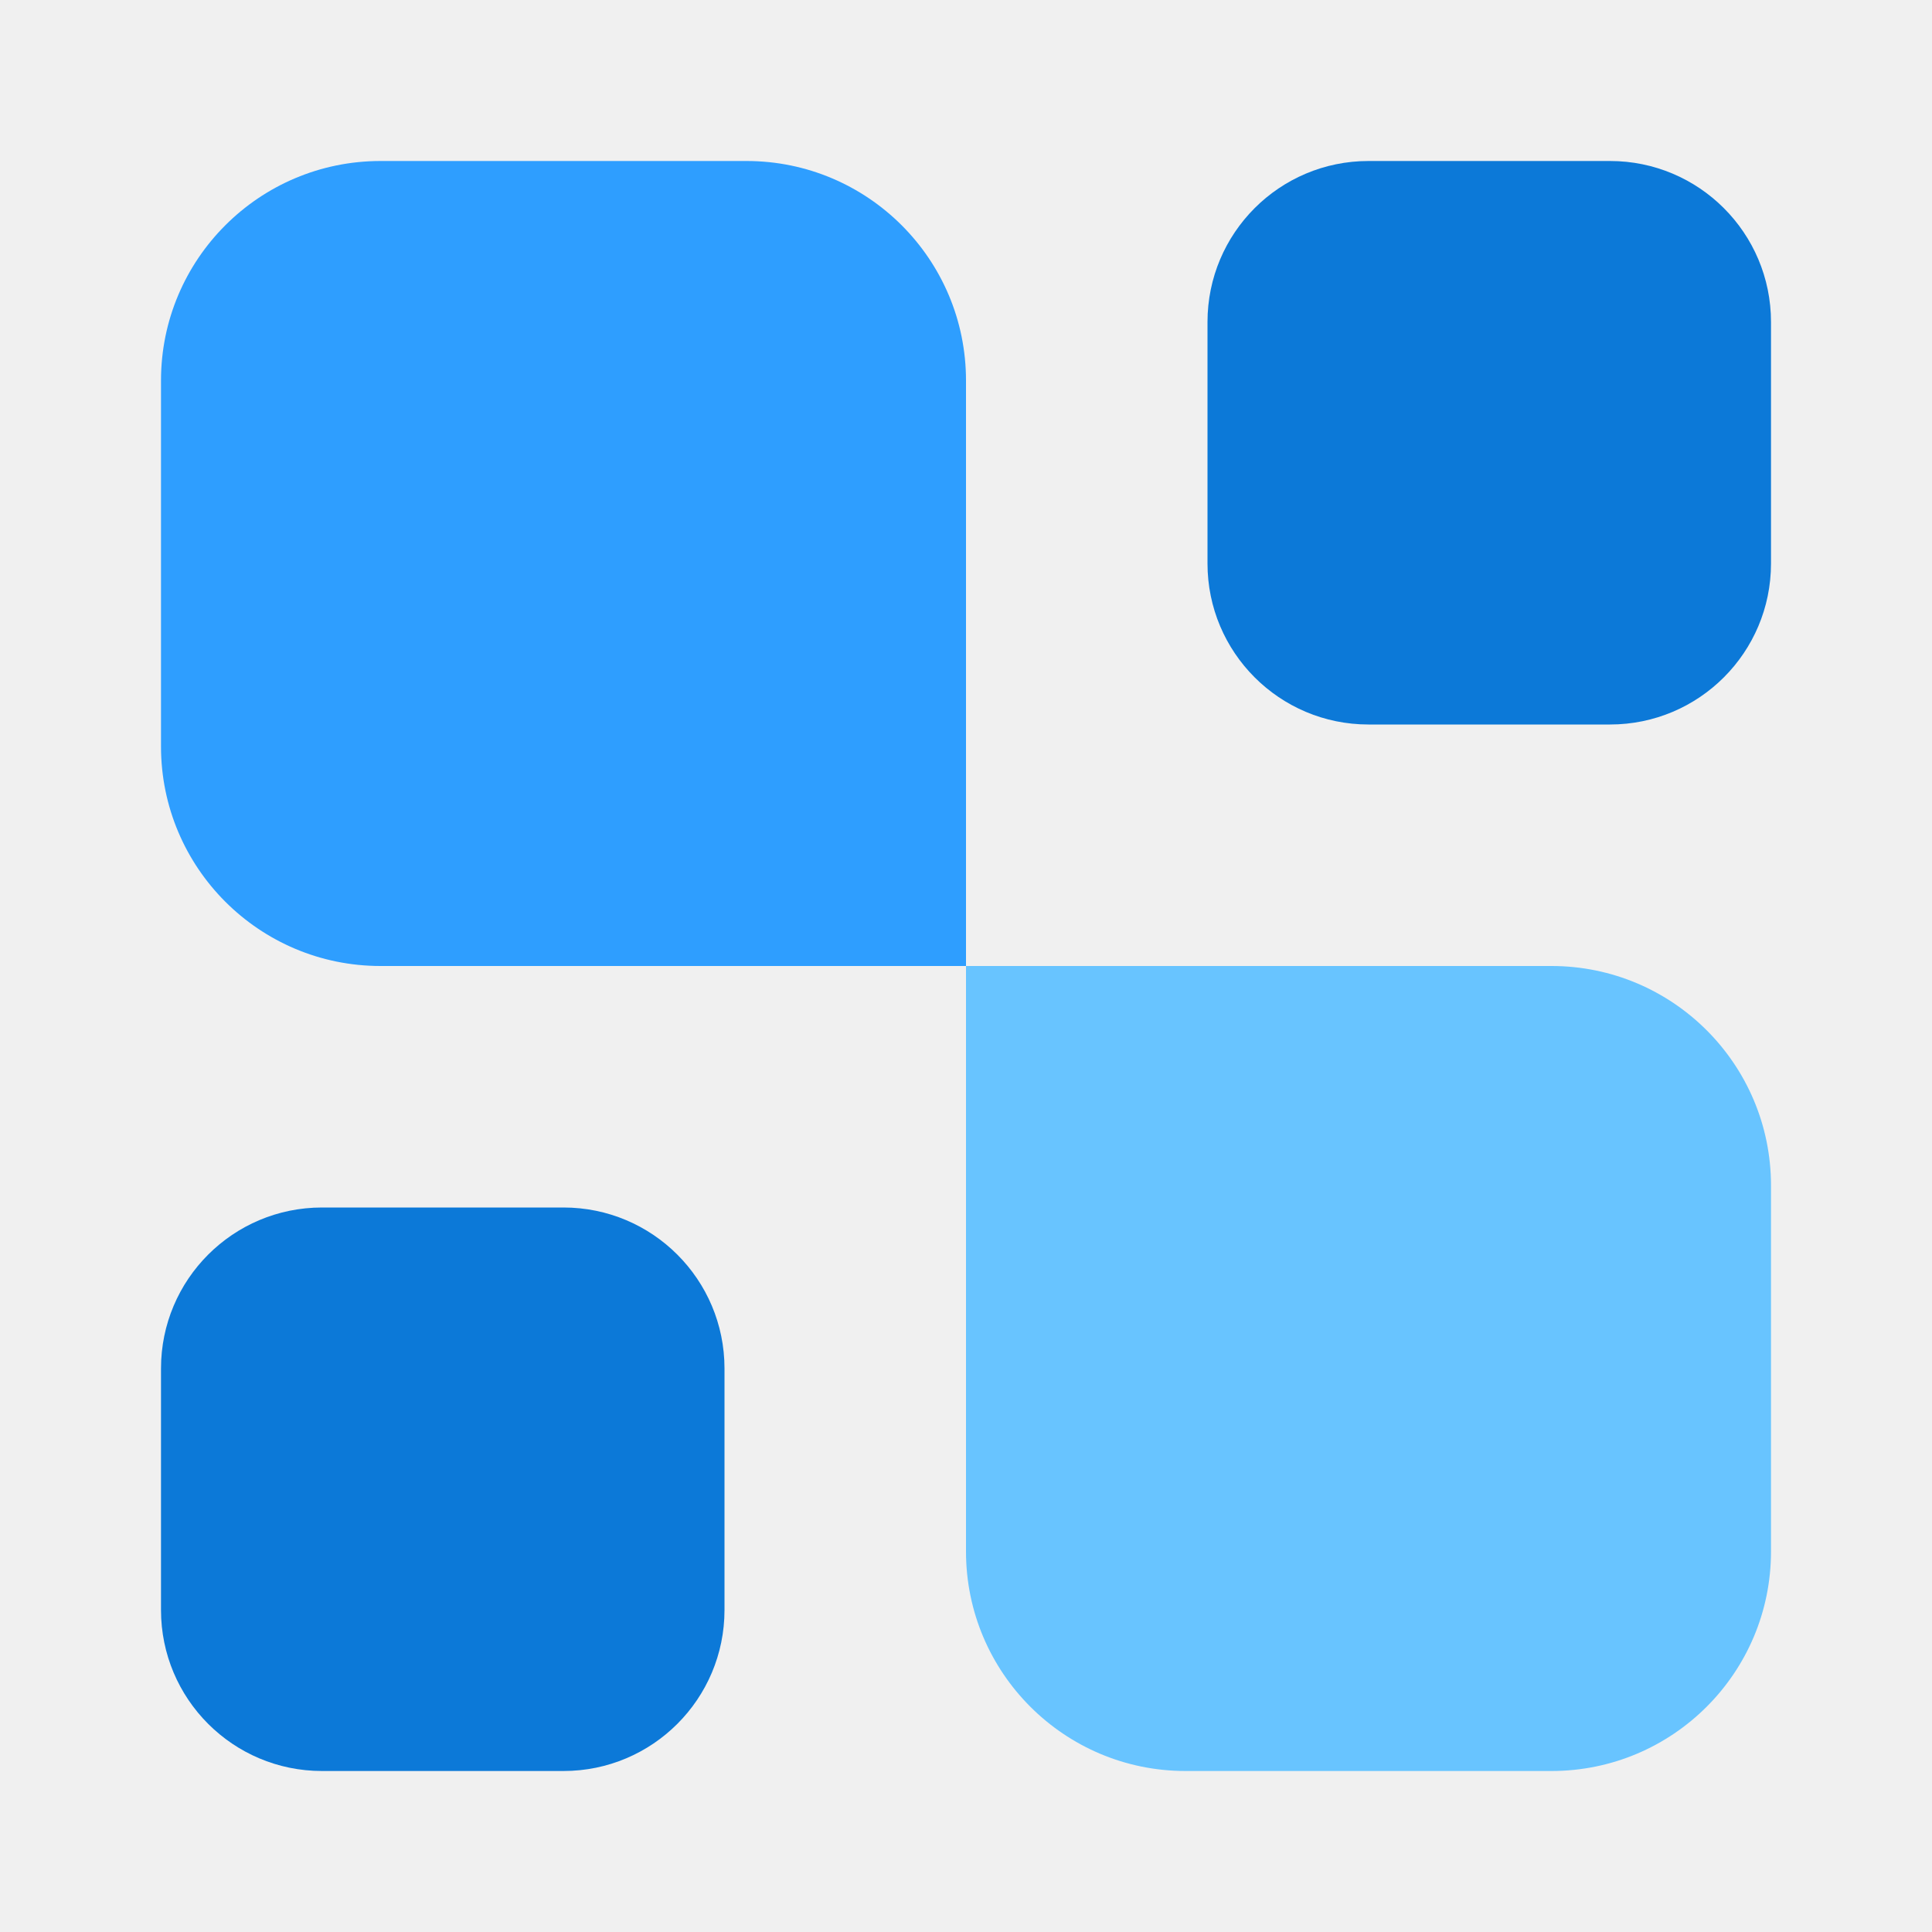
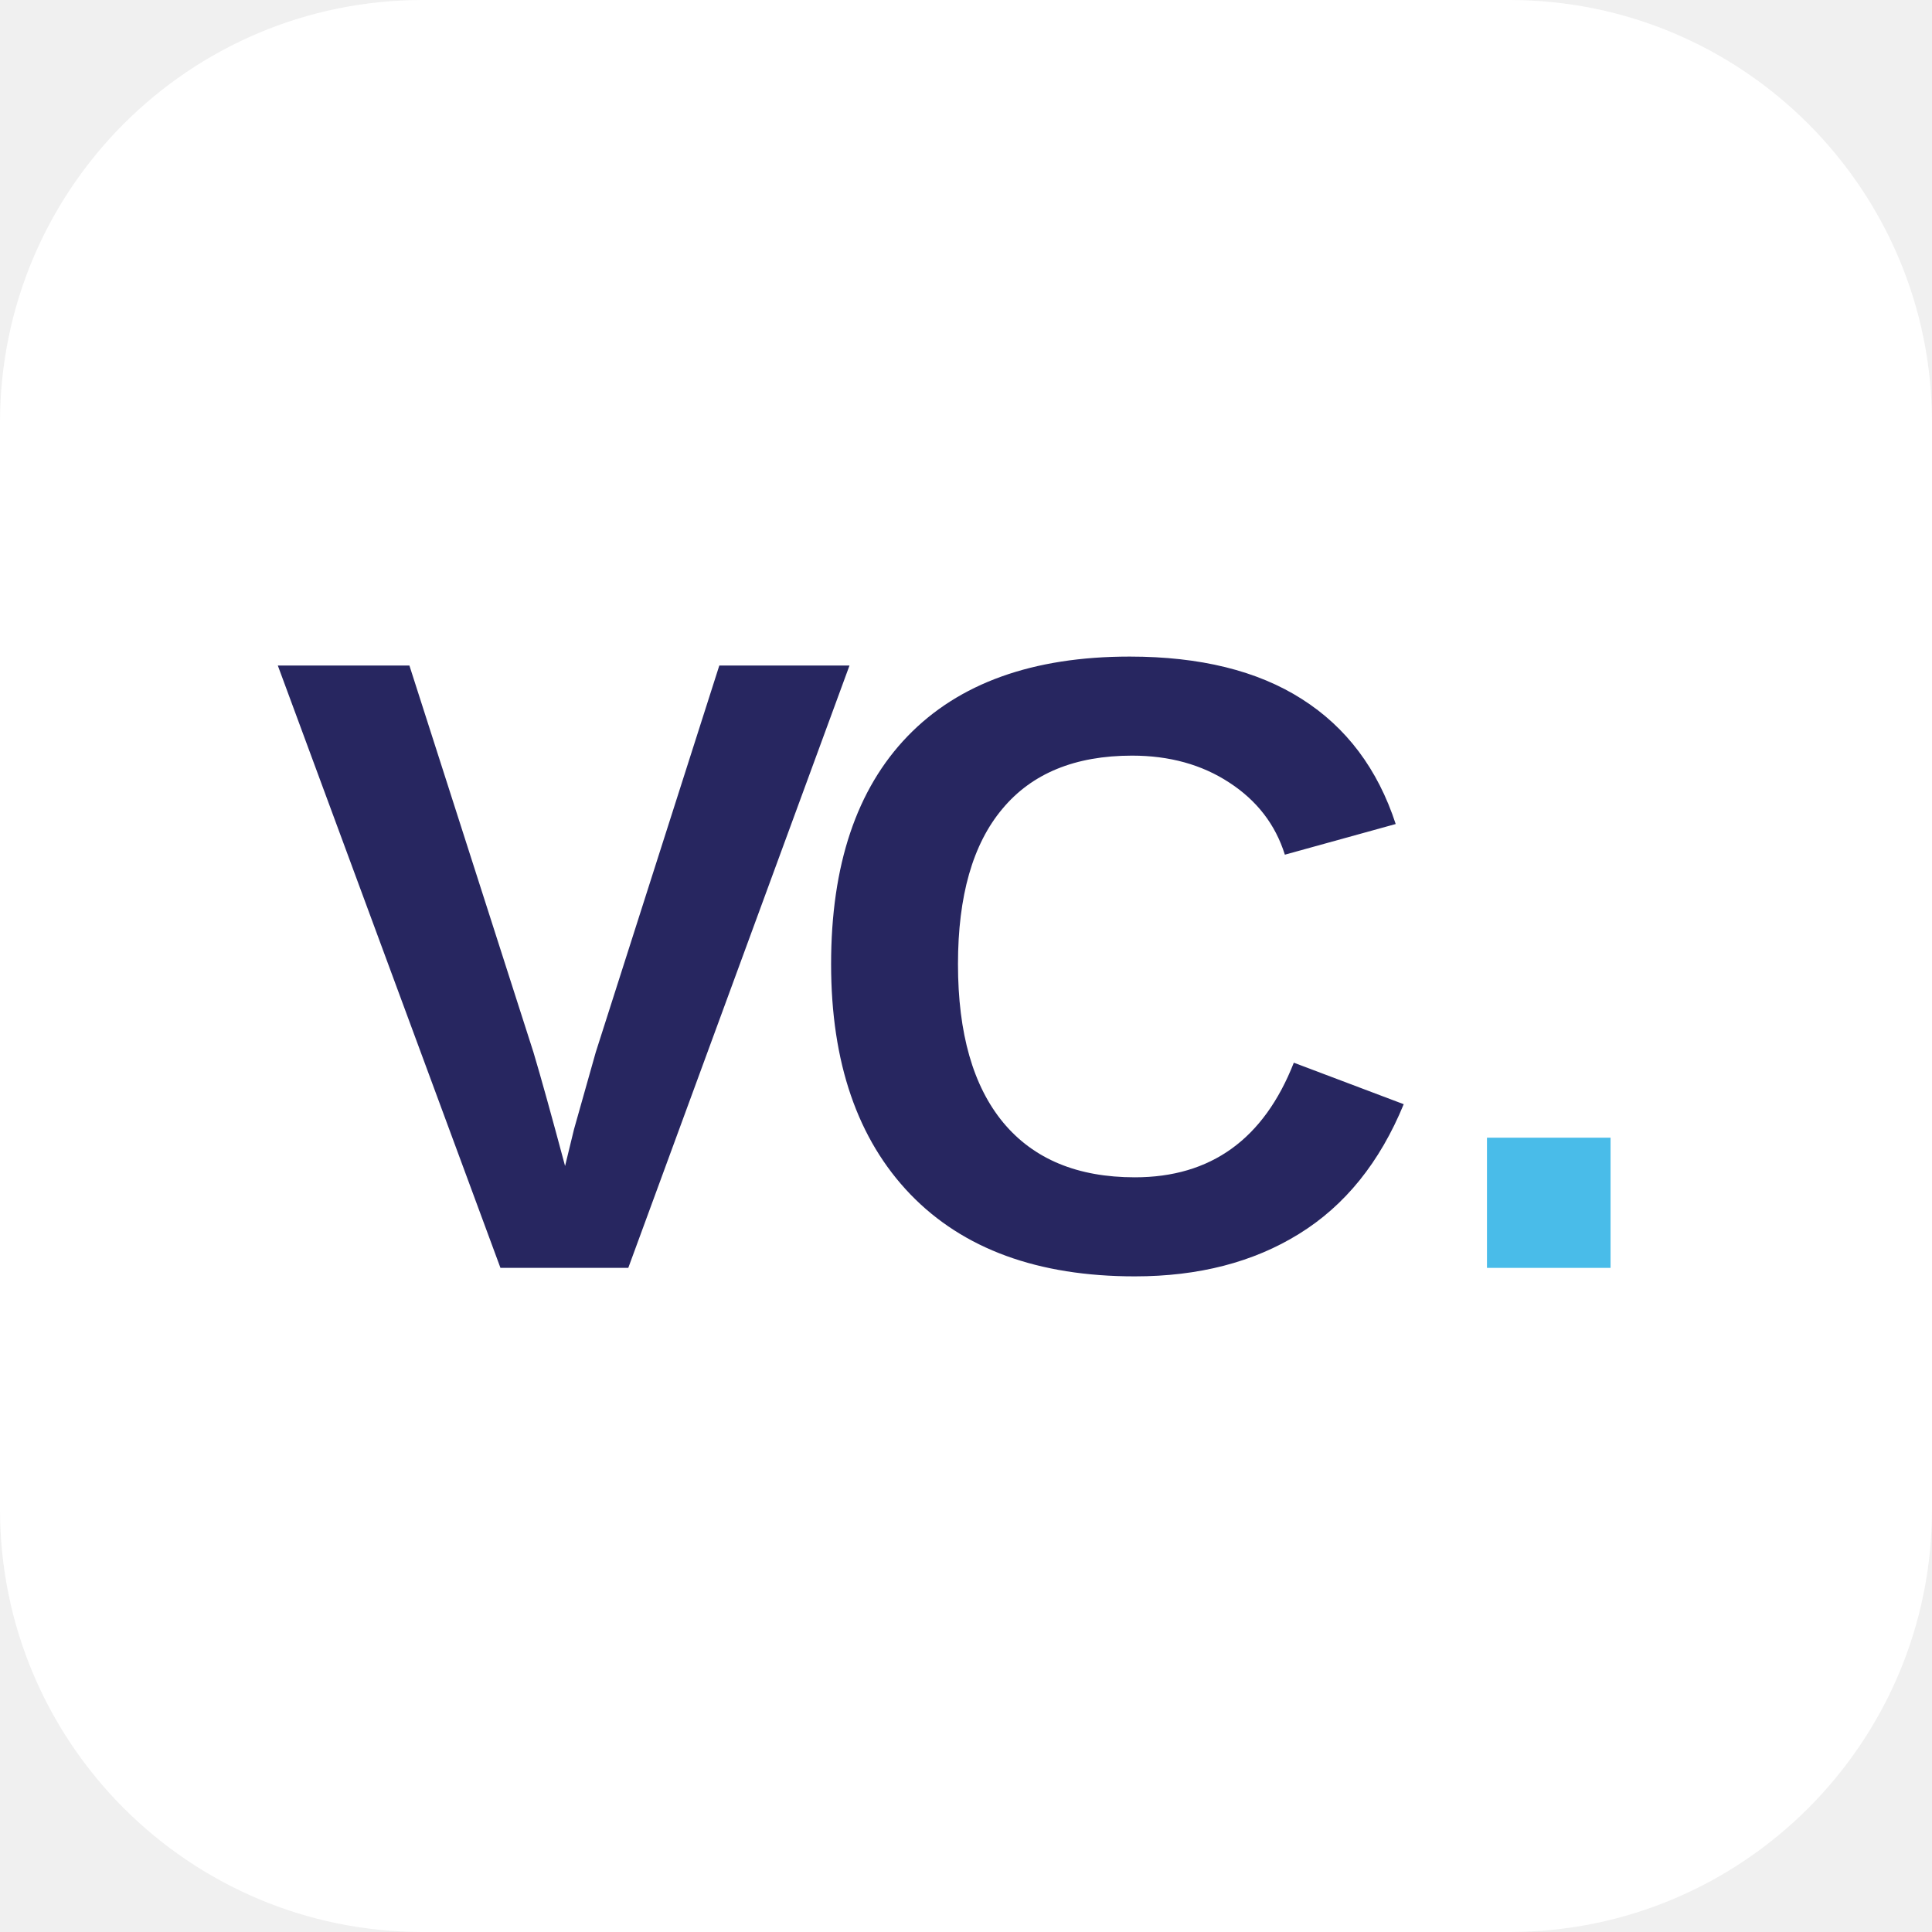
- <svg xmlns="http://www.w3.org/2000/svg" width="24" height="24" viewBox="0 0 24 24" fill="none">
-   <path d="M22 19.273C22 20.779 20.779 22 19.273 22H14.727C13.221 22 12 20.779 12 19.273V12H19.273C20.779 12 22 13.221 22 14.727V19.273Z" fill="#68C4FF" />
-   <path d="M20 2C21.105 2 22 2.895 22 4V7C22 8.105 21.105 9 20 9H17C15.895 9 15 8.105 15 7V4C15 2.895 15.895 2 17 2H20Z" fill="#0C79D8" />
-   <path d="M7 15C8.105 15 9 15.895 9 17V20C9 21.105 8.105 22 7 22H4C2.895 22 2 21.105 2 20V17C2 15.895 2.895 15 4 15H7Z" fill="#0C79D8" />
-   <path d="M12 12H4.727C3.221 12 2 10.779 2 9.273V4.727C2 3.221 3.221 2 4.727 2H9.273C10.779 2 12 3.221 12 4.727V12Z" fill="#2E9EFF" />
+ <svg xmlns="http://www.w3.org/2000/svg" width="64" height="64" viewBox="0 0 64 64">
+   <rect width="64" height="64" rx="14" fill="#FFFFFF" />
+   <text x="9" y="42" fill="#272660" font-family="Arial, sans-serif" font-size="29" font-weight="700" letter-spacing="-2">VC<tspan fill="#49BCE9">.</tspan>
+   </text>
</svg>
